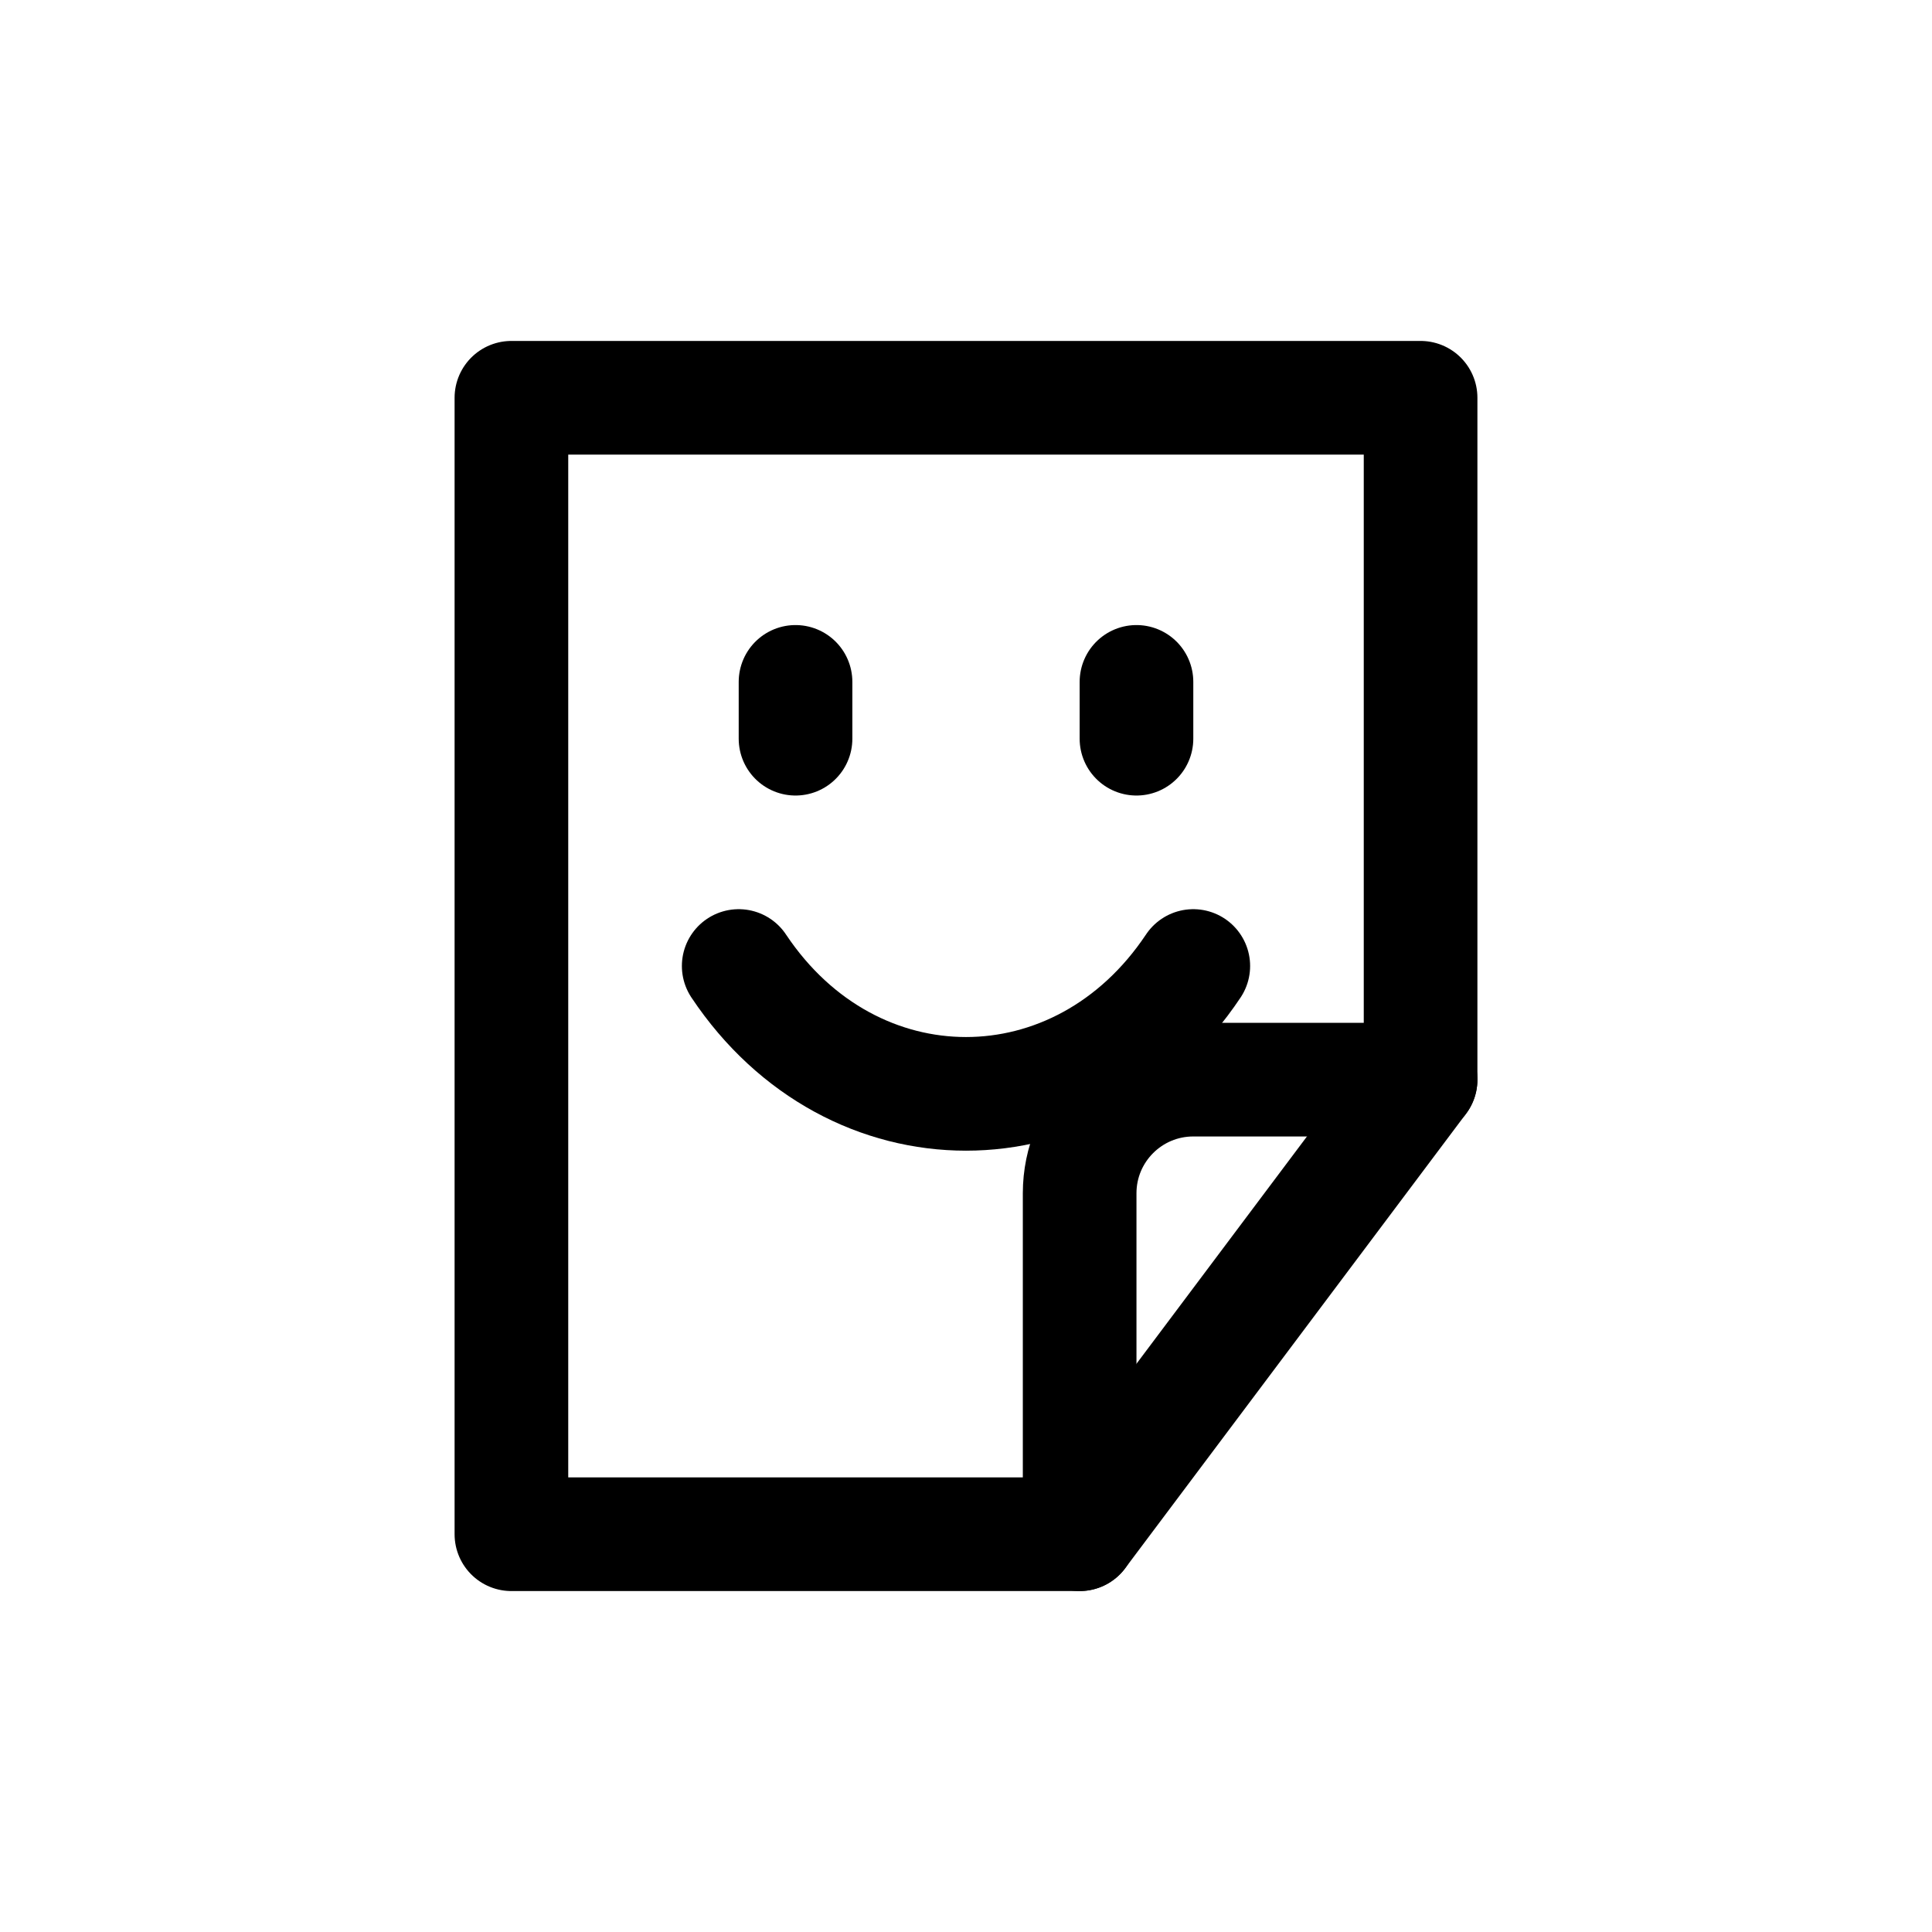
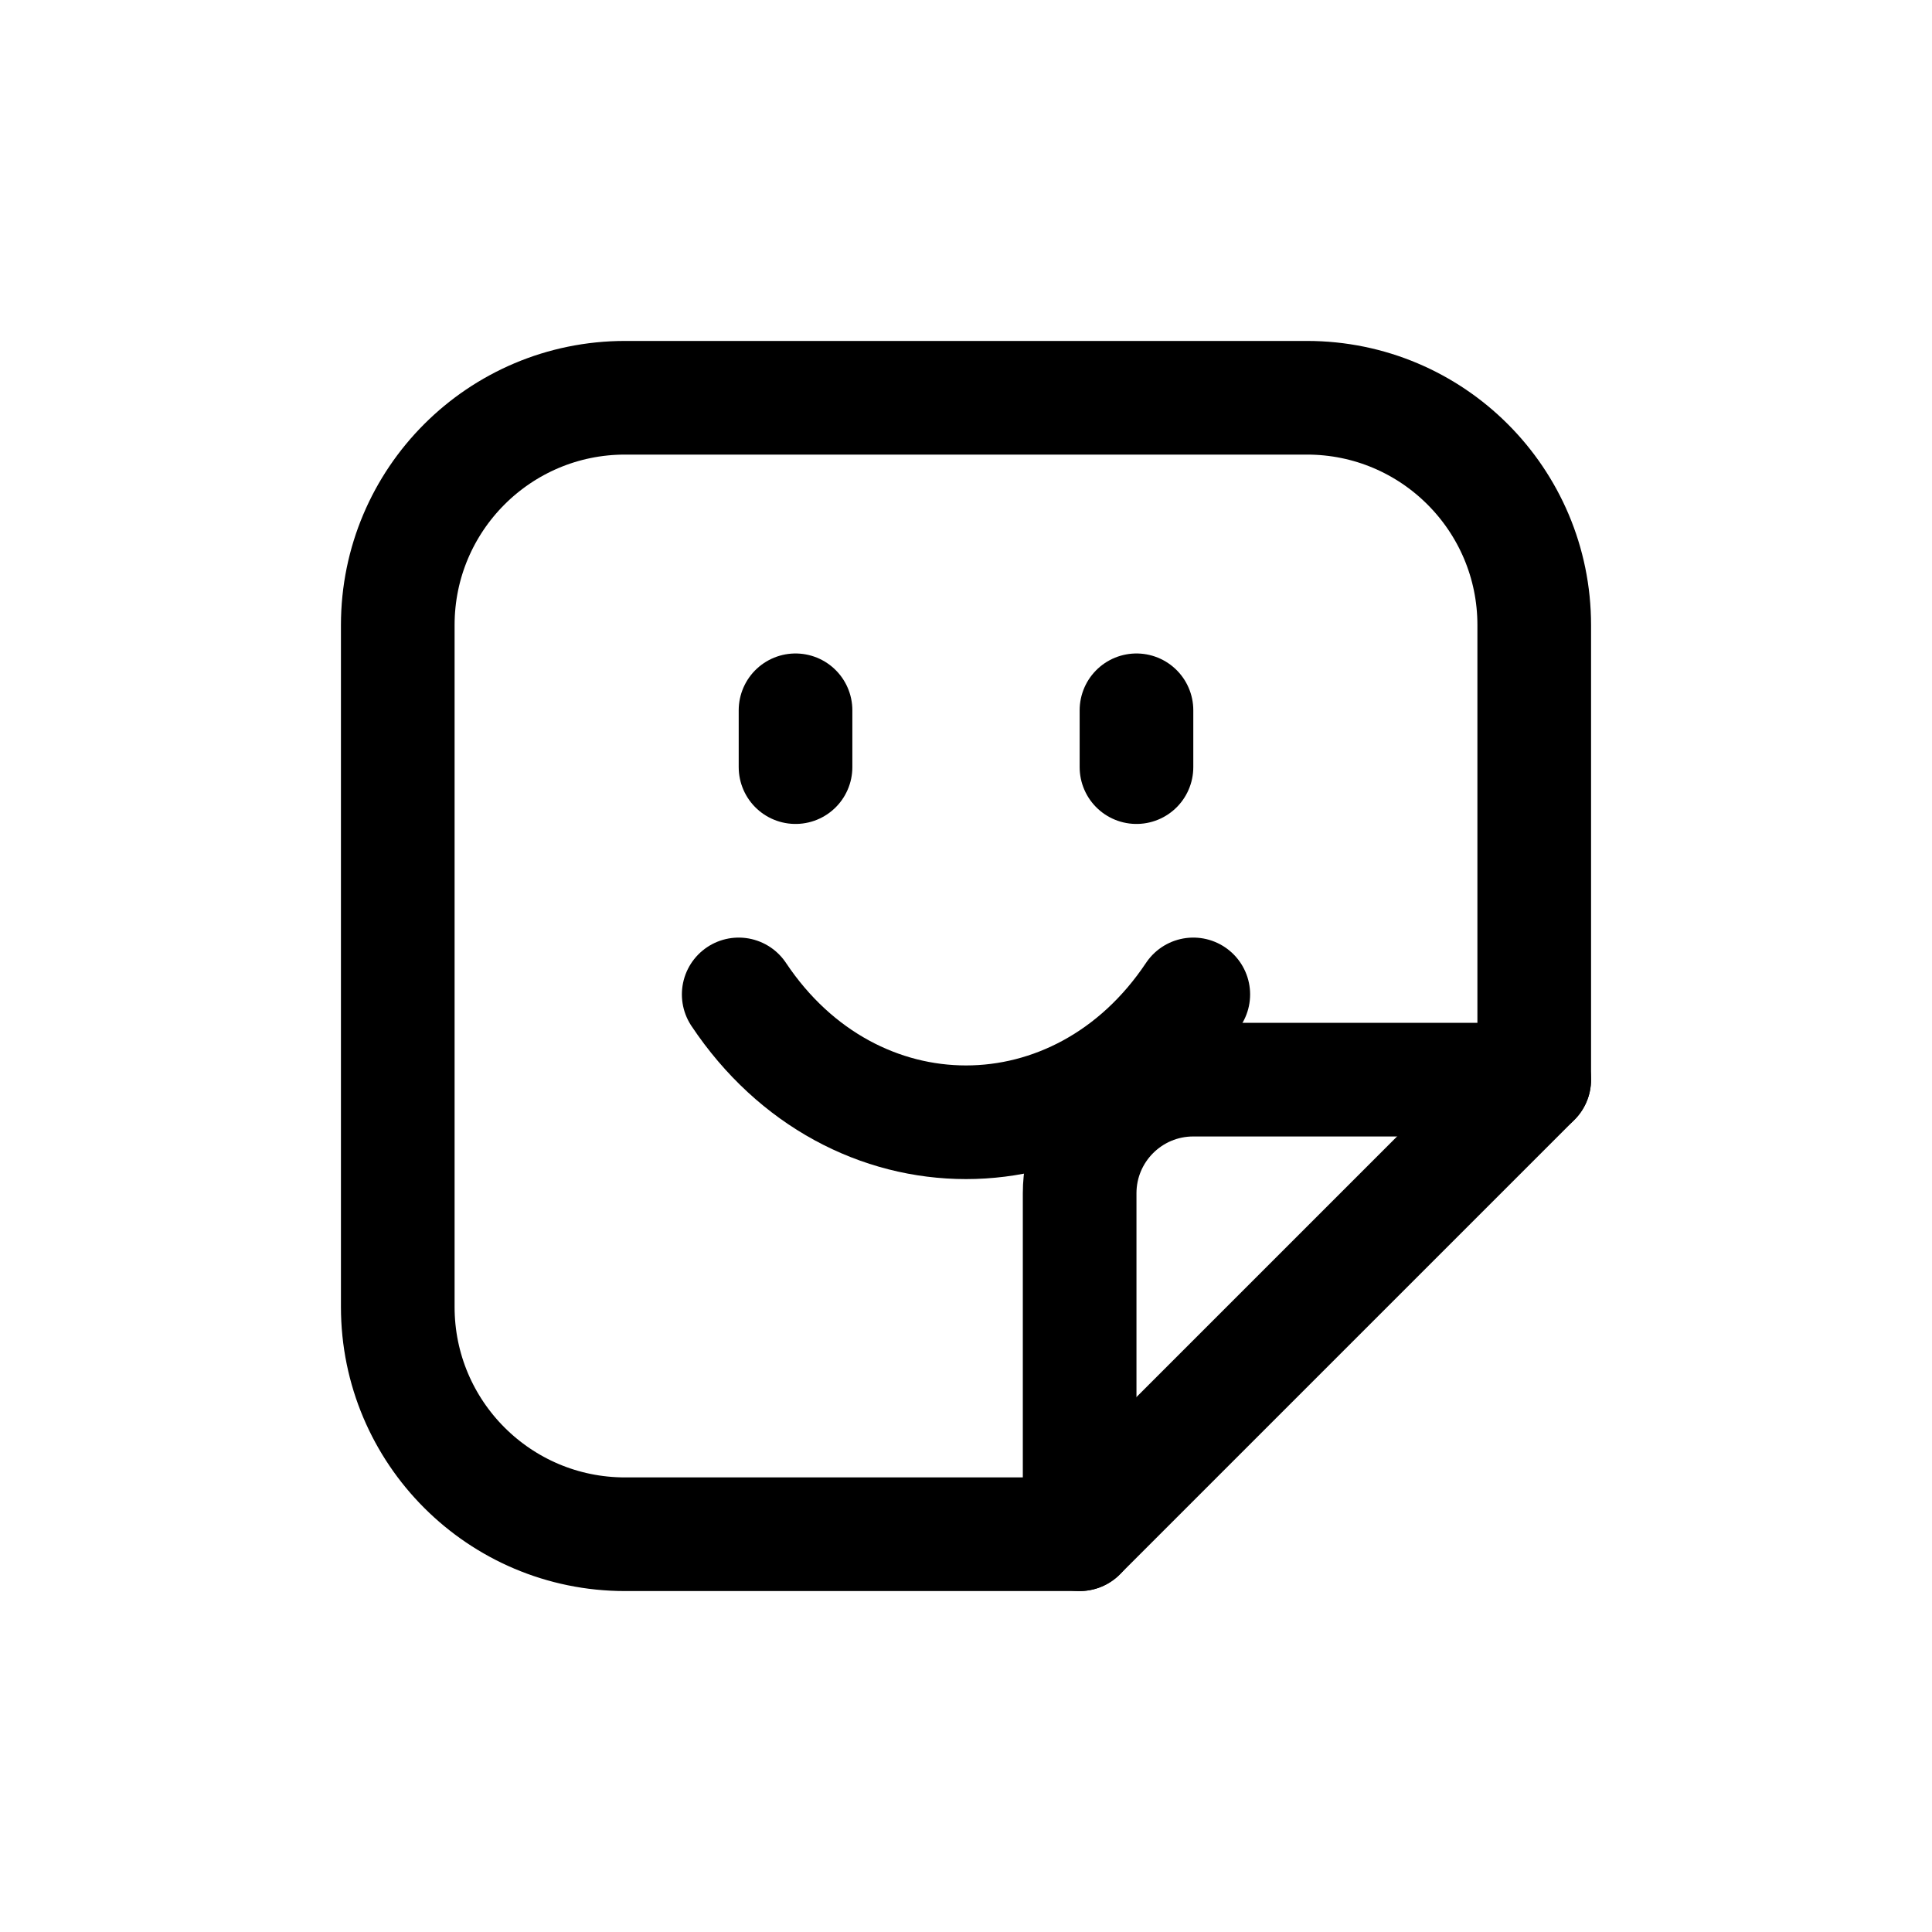
<svg xmlns="http://www.w3.org/2000/svg" viewBox="-10 -10 68 68" width="96" height="96" fill="none" stroke="#000000" stroke-width="4" stroke-linecap="round" stroke-linejoin="round">
-   <path d="M8 4 H40 V28 L28 44 H8 Z" />
-   <path d="M40 28 H32 A4 4 0 0 0 28 32 V44" />
-   <path d="M18 14 V16 M30 14 V16" />
-   <path d="M16 24 C20 30 28 30 32 24" />
+   <path d="M12 4 H36 A8 8 0 0 1 44 12 V28 L28 44 H12 A8 8 0 0 1 4 36 V12 A8 8 0 0 1 12 4 Z" />
+   <path d="M44 28 H32 A4 4 0 0 0 28 32 V44" />
+   <path d="M18 15 V17 M30 15 V17" />
+   <path d="M16 25 C20 31 28 31 32 25" />
</svg>
